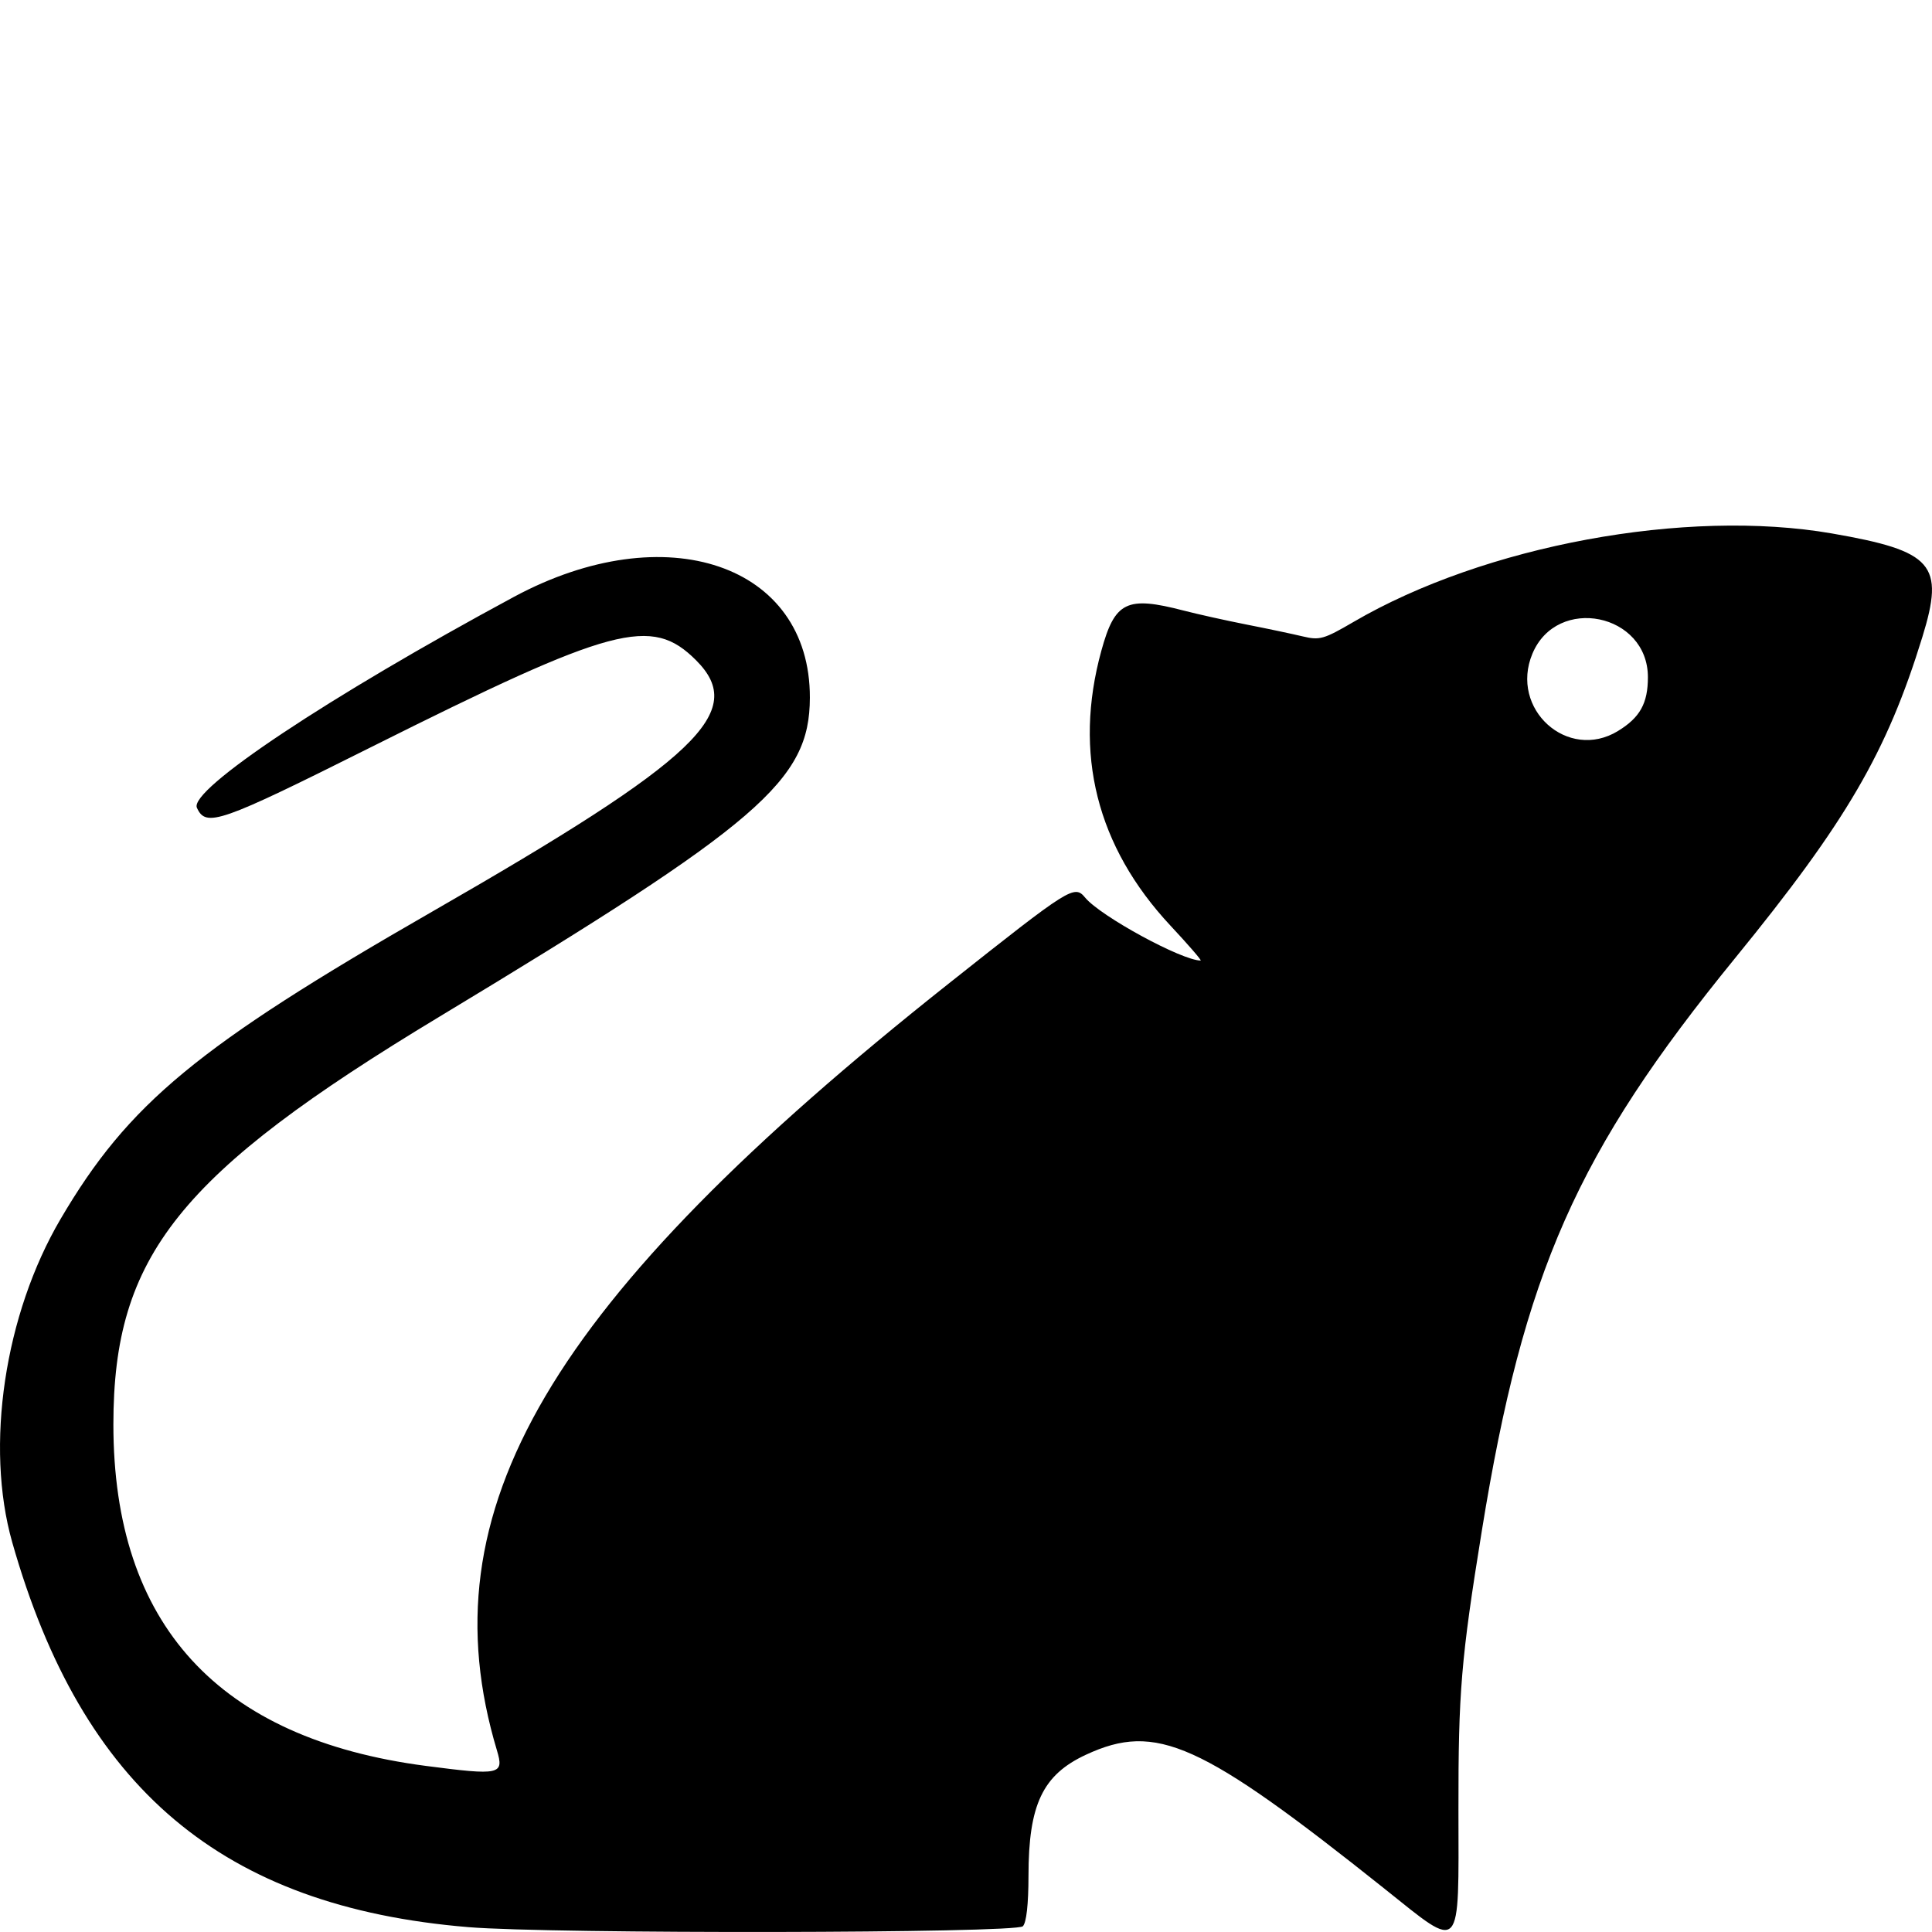
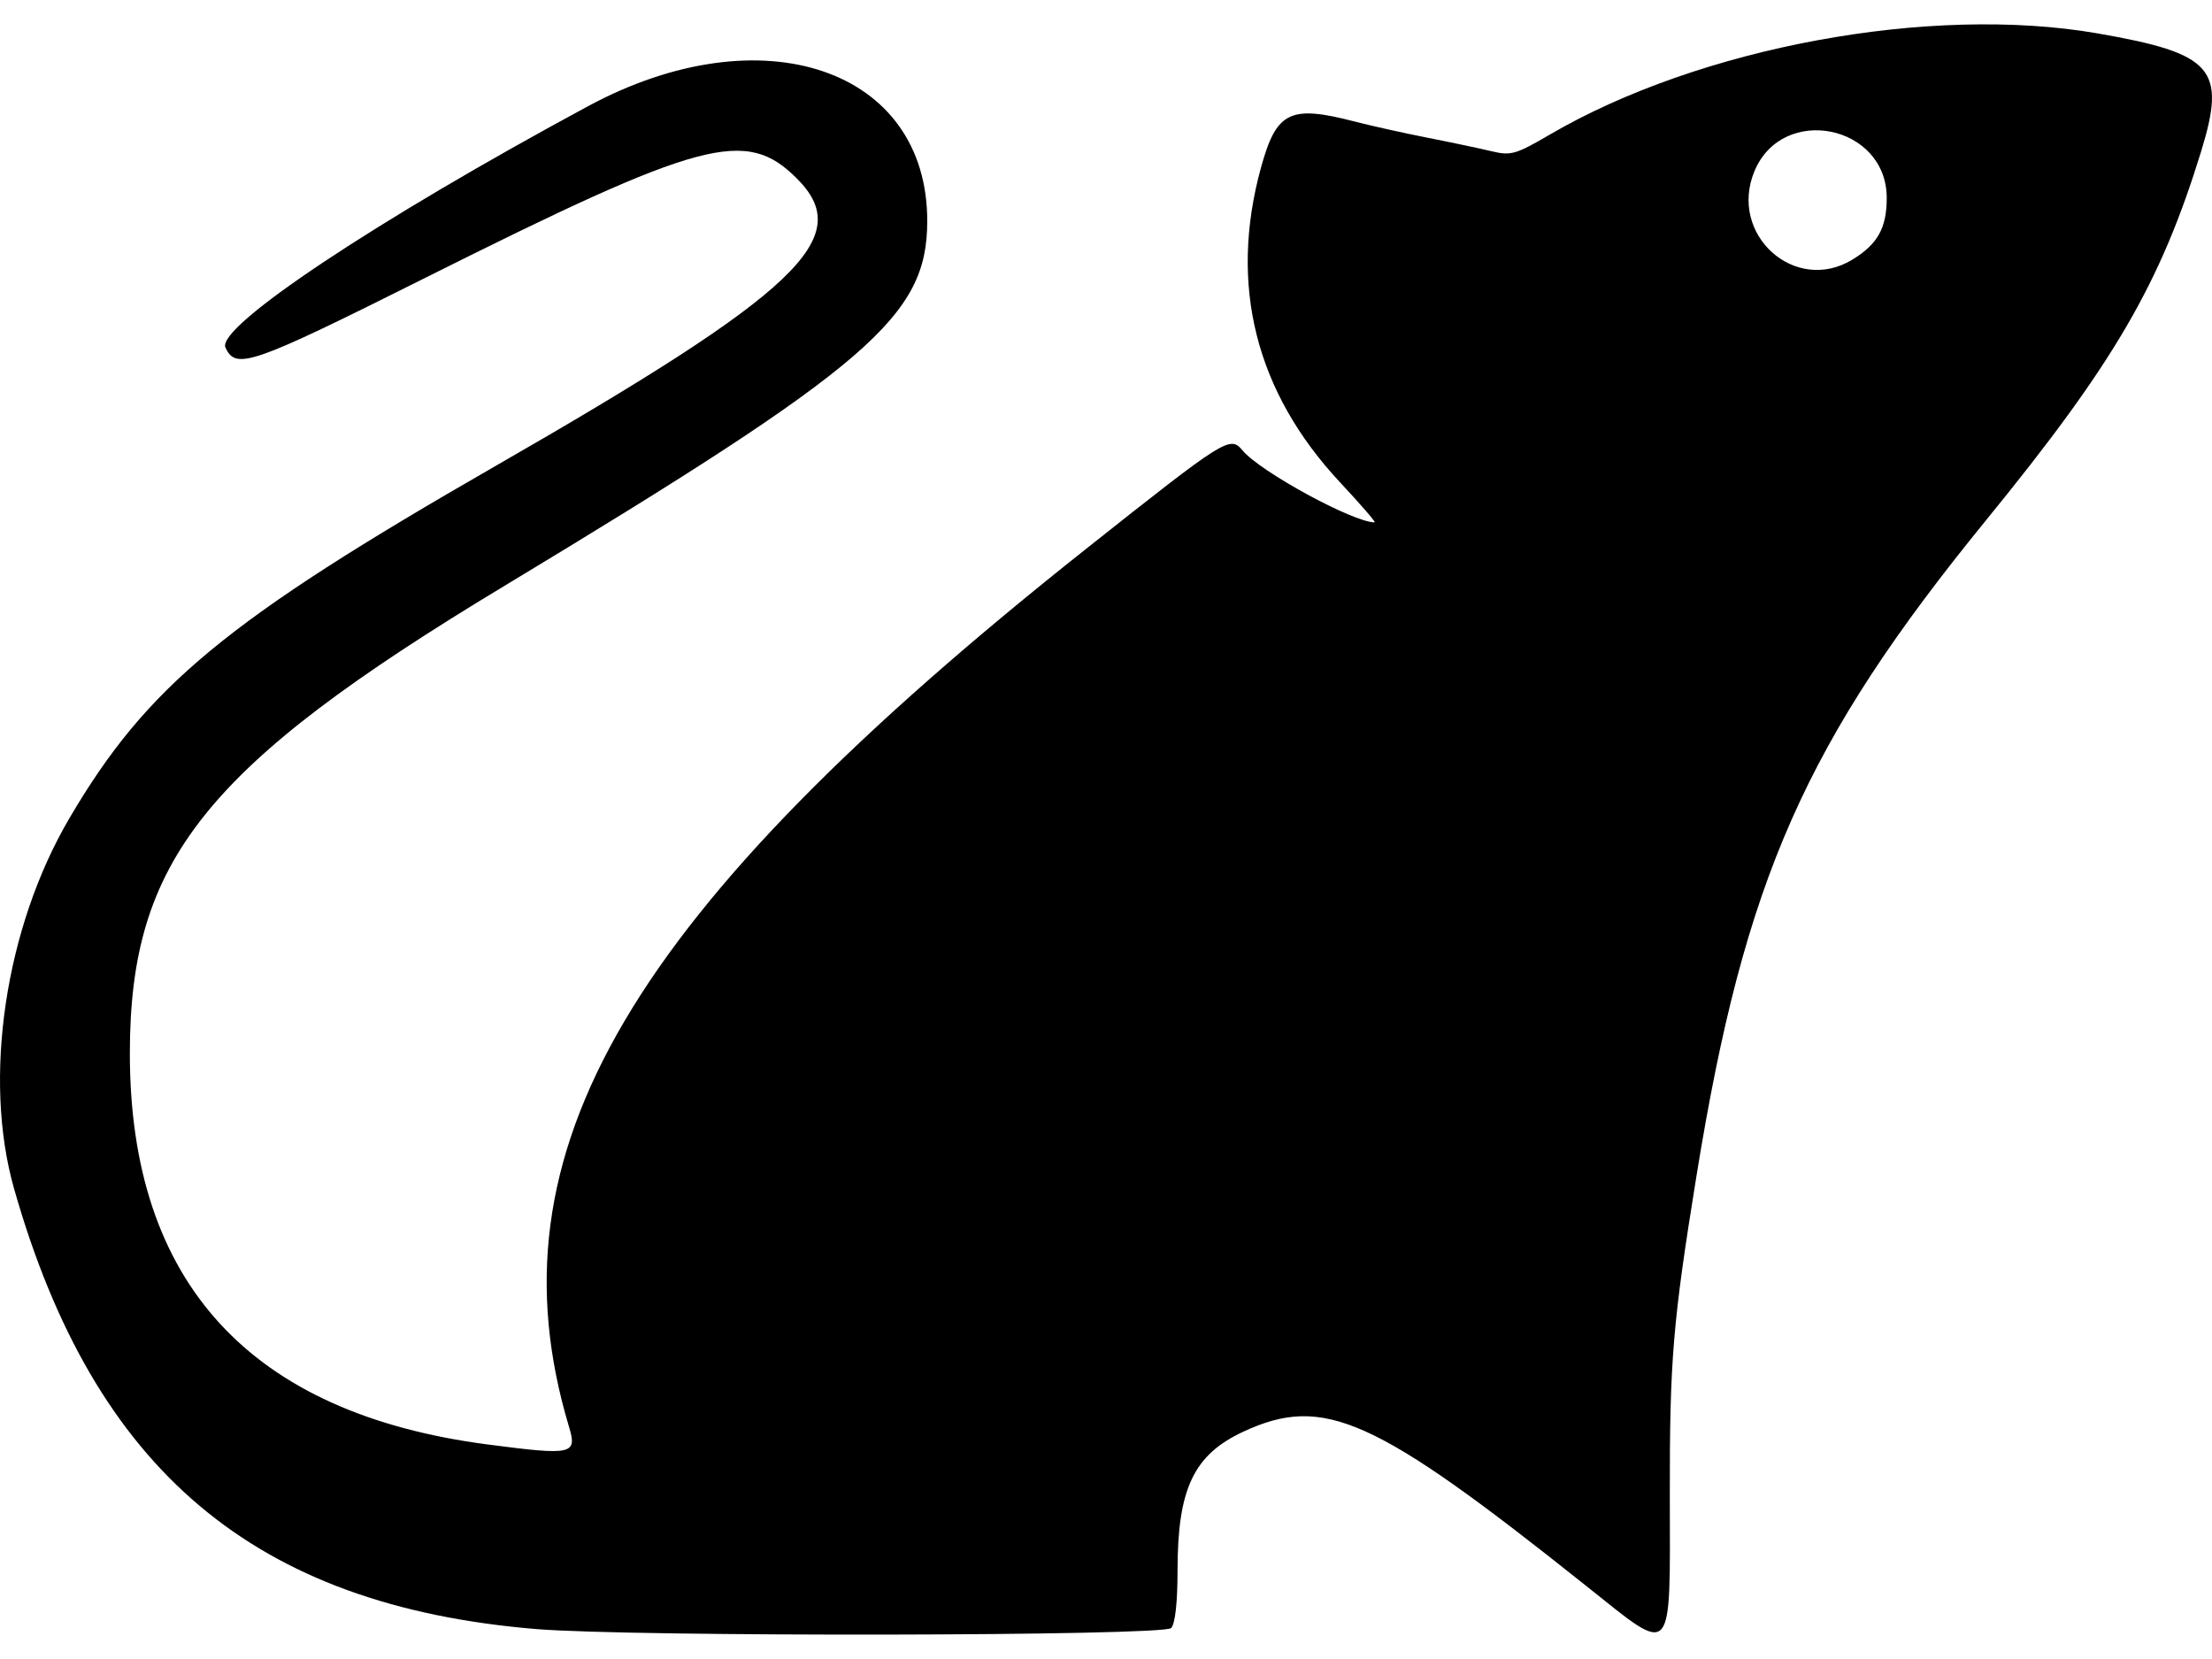
- <svg xmlns="http://www.w3.org/2000/svg" width="64px" height="64px" viewBox="0 0 64 64" version="1.1" id="SVGRoot">
-   <defs id="defs2785" />
+ <svg xmlns="http://www.w3.org/2000/svg" width="64px" height="48px" viewBox="0 0 64 48" version="1.1" id="SVGRoot">
+   <defs id="defs1398" />
  <g id="layer1">
-     <path id="path837" d="m 45.877,62.577 c -6.11,-4.871 -7.575,-5.53 -9.902,-4.45 -1.437,0.667 -1.904,1.651 -1.905,4.012 -6.3e-4,0.946 -0.069,1.552 -0.187,1.671 -0.235,0.235 -15.585,0.259 -18.367,0.029 C 7.364,63.164 2.724,59.25 0.406,51.094 -0.502,47.898 0.149,43.544 2.008,40.379 c 2.247,-3.826 4.531,-5.714 12.319,-10.186 8.808,-5.057 10.44,-6.613 8.731,-8.321 -1.476,-1.476 -2.731,-1.141 -10.752,2.871 -5.045,2.524 -5.482,2.676 -5.783,2.016 -0.271,-0.595 4.371,-3.683 10.498,-6.985 5.03,-2.71 9.819,-1.08 9.807,3.339 -0.008,2.747 -1.638,4.15 -12.268,10.564 -8.631,5.207 -10.804,7.925 -10.804,13.51 0,6.623 3.47,10.414 10.353,11.311 2.463,0.321 2.595,0.292 2.352,-0.516 -2.387,-7.959 1.686,-14.872 14.966,-25.4 4.041,-3.204 4.161,-3.28 4.522,-2.845 0.511,0.616 3.204,2.082 3.824,2.082 0.044,0 -0.406,-0.52 -0.999,-1.155 -2.446,-2.619 -3.224,-5.709 -2.291,-9.105 0.448,-1.633 0.838,-1.824 2.723,-1.334 0.467,0.121 1.408,0.33 2.092,0.465 0.684,0.134 1.519,0.311 1.855,0.391 0.562,0.135 0.699,0.096 1.683,-0.478 4.342,-2.536 11.019,-3.77 15.853,-2.931 3.35,0.582 3.734,1.022 2.992,3.429 -1.178,3.823 -2.514,6.114 -6.205,10.64 -5.246,6.434 -7,10.399 -8.388,18.965 -0.688,4.247 -0.78,5.344 -0.775,9.249 0.006,4.826 0.143,4.679 -2.437,2.622 z m 7.722,-38.363 c 0.728,-0.444 0.99,-0.915 0.99,-1.781 0,-2.117 -3.011,-2.729 -3.826,-0.778 -0.765,1.831 1.169,3.577 2.836,2.56 z" style="display:inline;fill:#000000;fill-opacity:1;stroke-width:0.155" />
+     <path style="display:inline;fill:#000000;fill-opacity:1;stroke-width:0.155" d="m 45.877,45.872 c -6.11,-4.871 -7.575,-5.53 -9.902,-4.45 -1.437,0.667 -1.904,1.651 -1.905,4.012 -6.3e-4,0.946 -0.069,1.552 -0.187,1.671 -0.235,0.235 -15.585,0.259 -18.367,0.029 C 7.364,46.459 2.724,42.545 0.406,34.389 -0.502,31.193 0.149,26.839 2.008,23.674 4.255,19.848 6.539,17.96 14.327,13.488 23.135,8.43 24.767,6.875 23.058,5.166 21.582,3.69 20.327,4.025 12.306,8.038 7.262,10.562 6.824,10.714 6.523,10.054 6.252,9.459 10.894,6.371 17.021,3.069 22.052,0.359 26.84,1.989 26.828,6.408 26.82,9.155 25.19,10.558 14.56,16.972 5.93,22.179 3.757,24.897 3.757,30.482 c 0,6.623 3.47,10.414 10.353,11.311 2.463,0.321 2.595,0.292 2.352,-0.516 -2.387,-7.959 1.686,-14.872 14.966,-25.4 4.041,-3.204 4.161,-3.28 4.522,-2.845 0.511,0.616 3.204,2.082 3.824,2.082 0.044,0 -0.406,-0.52 -0.999,-1.155 C 36.327,11.339 35.55,8.25 36.483,4.853 c 0.448,-1.633 0.838,-1.824 2.723,-1.334 0.467,0.121 1.408,0.33 2.092,0.465 0.684,0.134 1.519,0.311 1.855,0.391 0.562,0.135 0.699,0.096 1.683,-0.478 4.342,-2.536 11.019,-3.77 15.853,-2.931 3.35,0.582 3.734,1.022 2.992,3.429 -1.178,3.823 -2.514,6.114 -6.205,10.64 -5.246,6.434 -7,10.399 -8.388,18.965 -0.688,4.247 -0.78,5.344 -0.775,9.249 0.006,4.826 0.143,4.679 -2.437,2.622 z M 53.599,7.509 c 0.728,-0.444 0.99,-0.915 0.99,-1.781 0,-2.117 -3.011,-2.729 -3.826,-0.778 -0.765,1.831 1.169,3.577 2.836,2.56 z" id="path837" />
  </g>
</svg>
